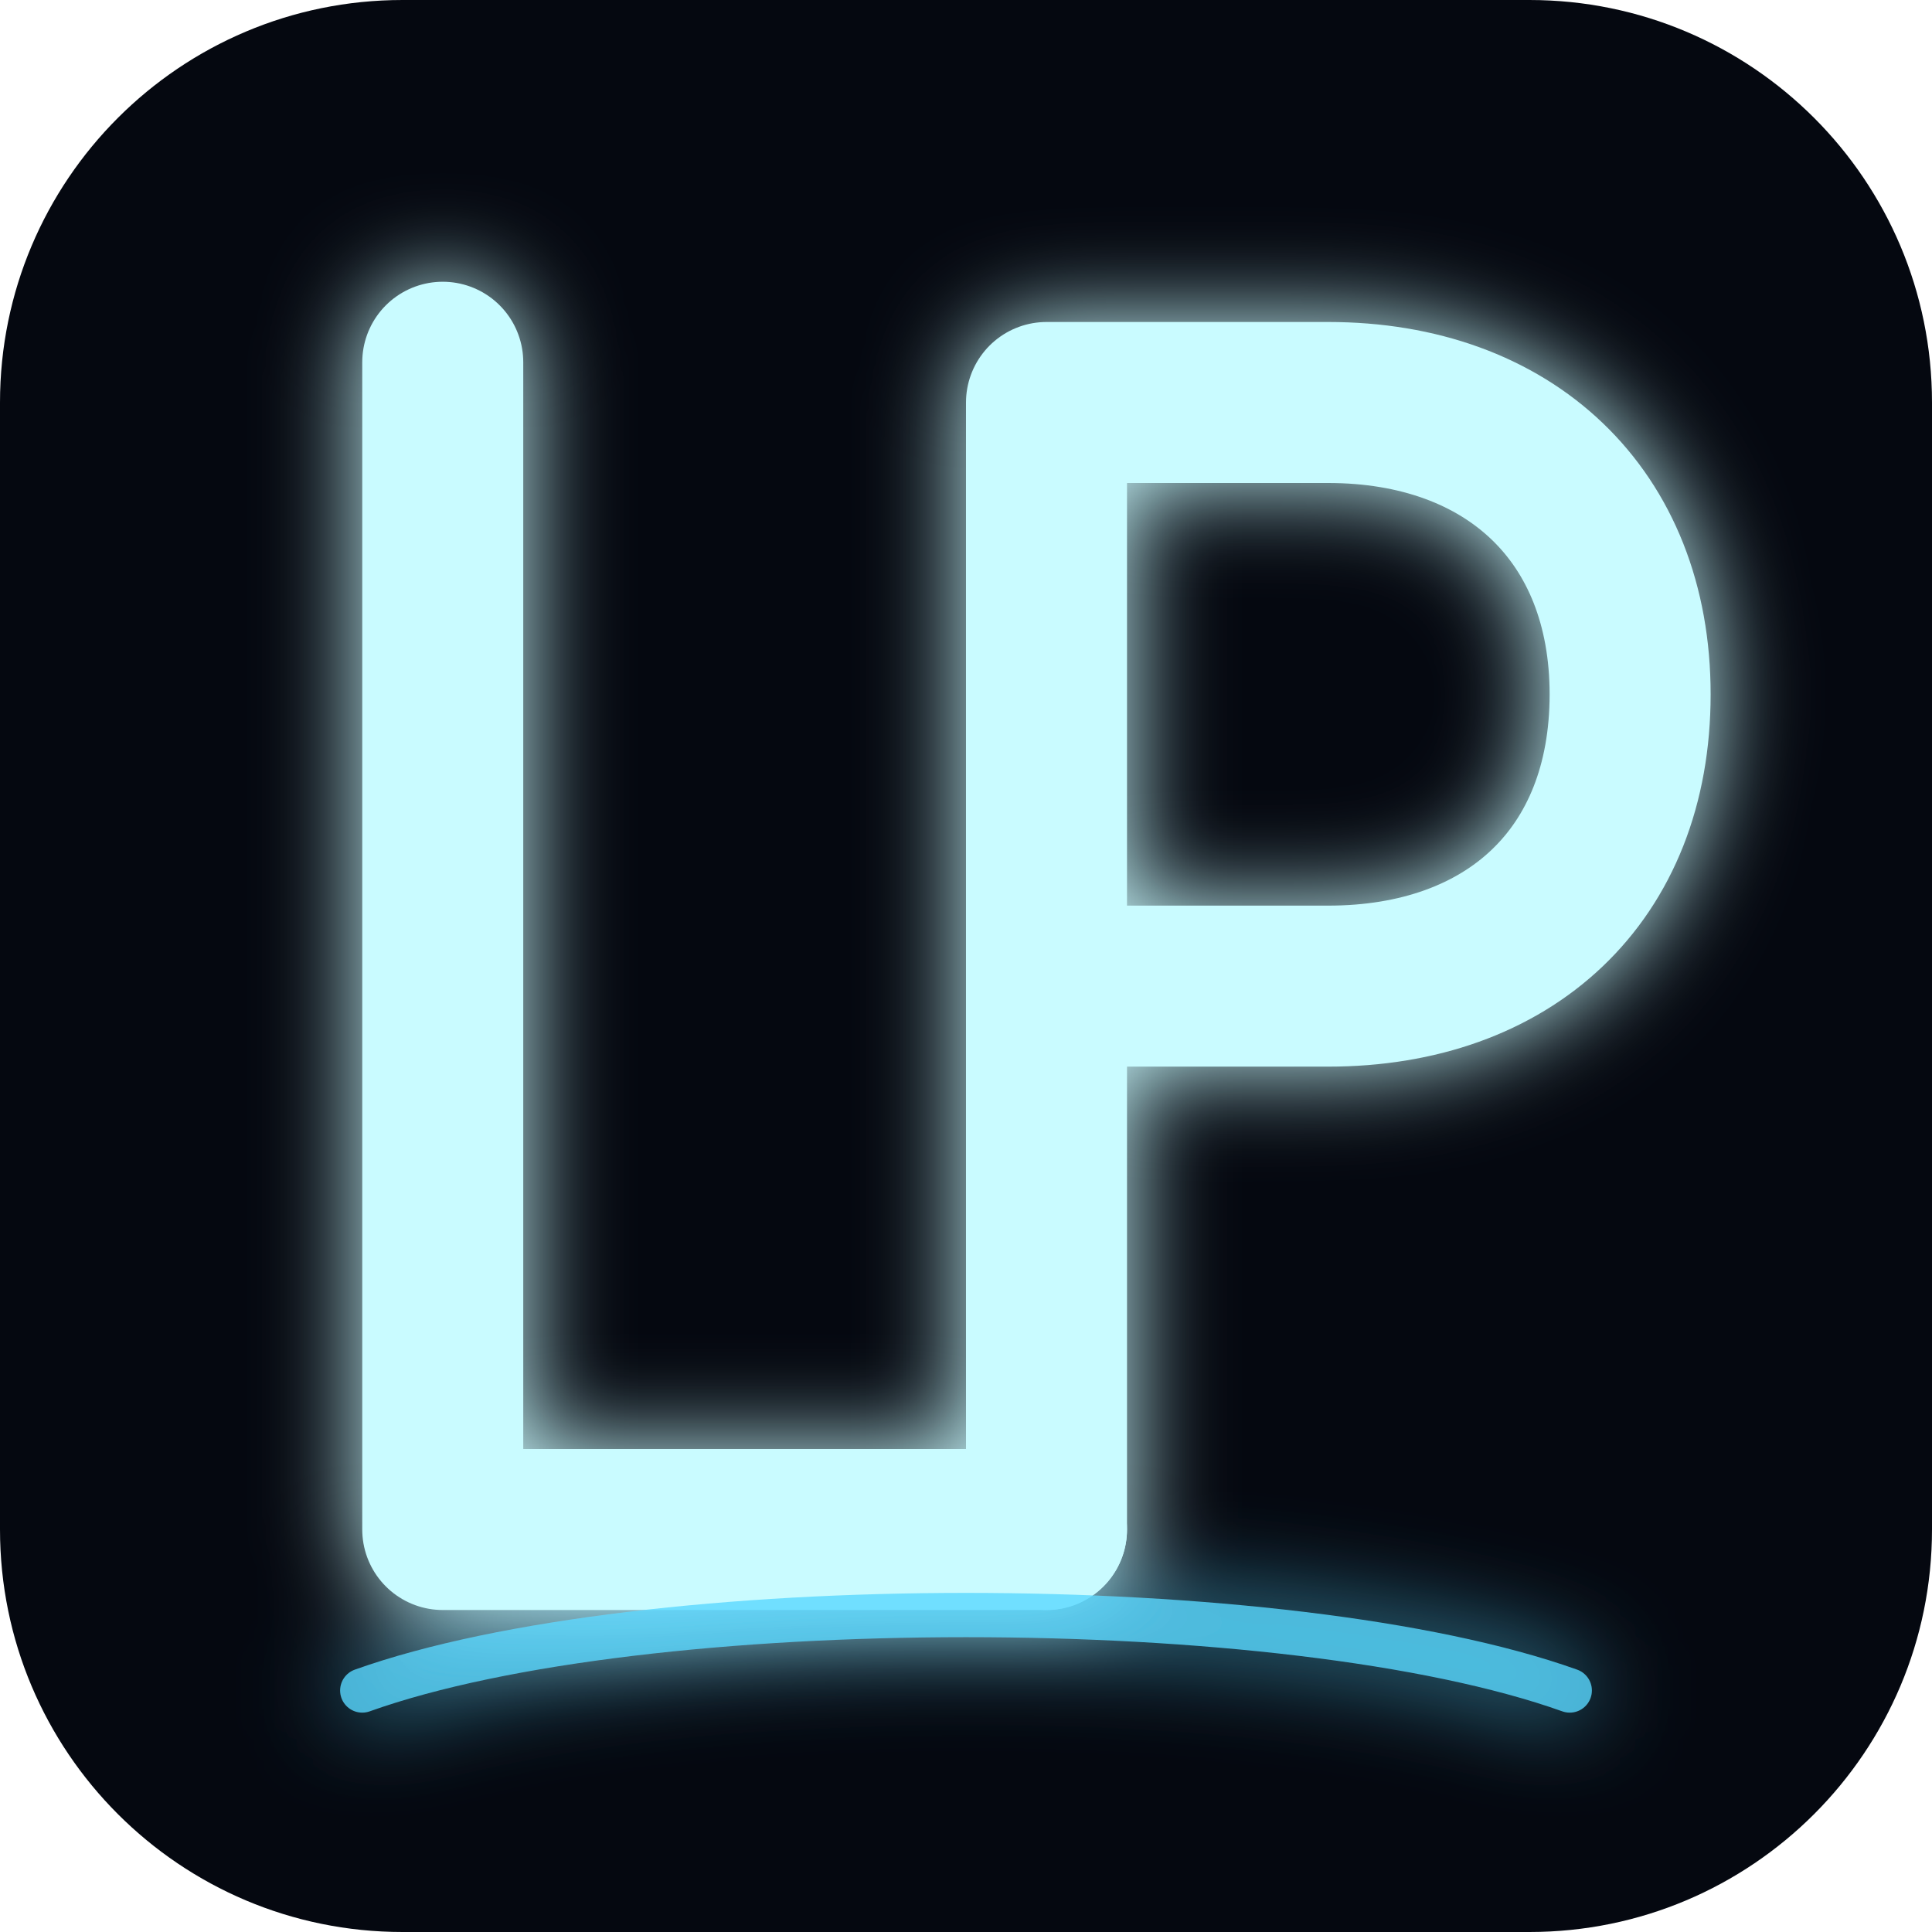
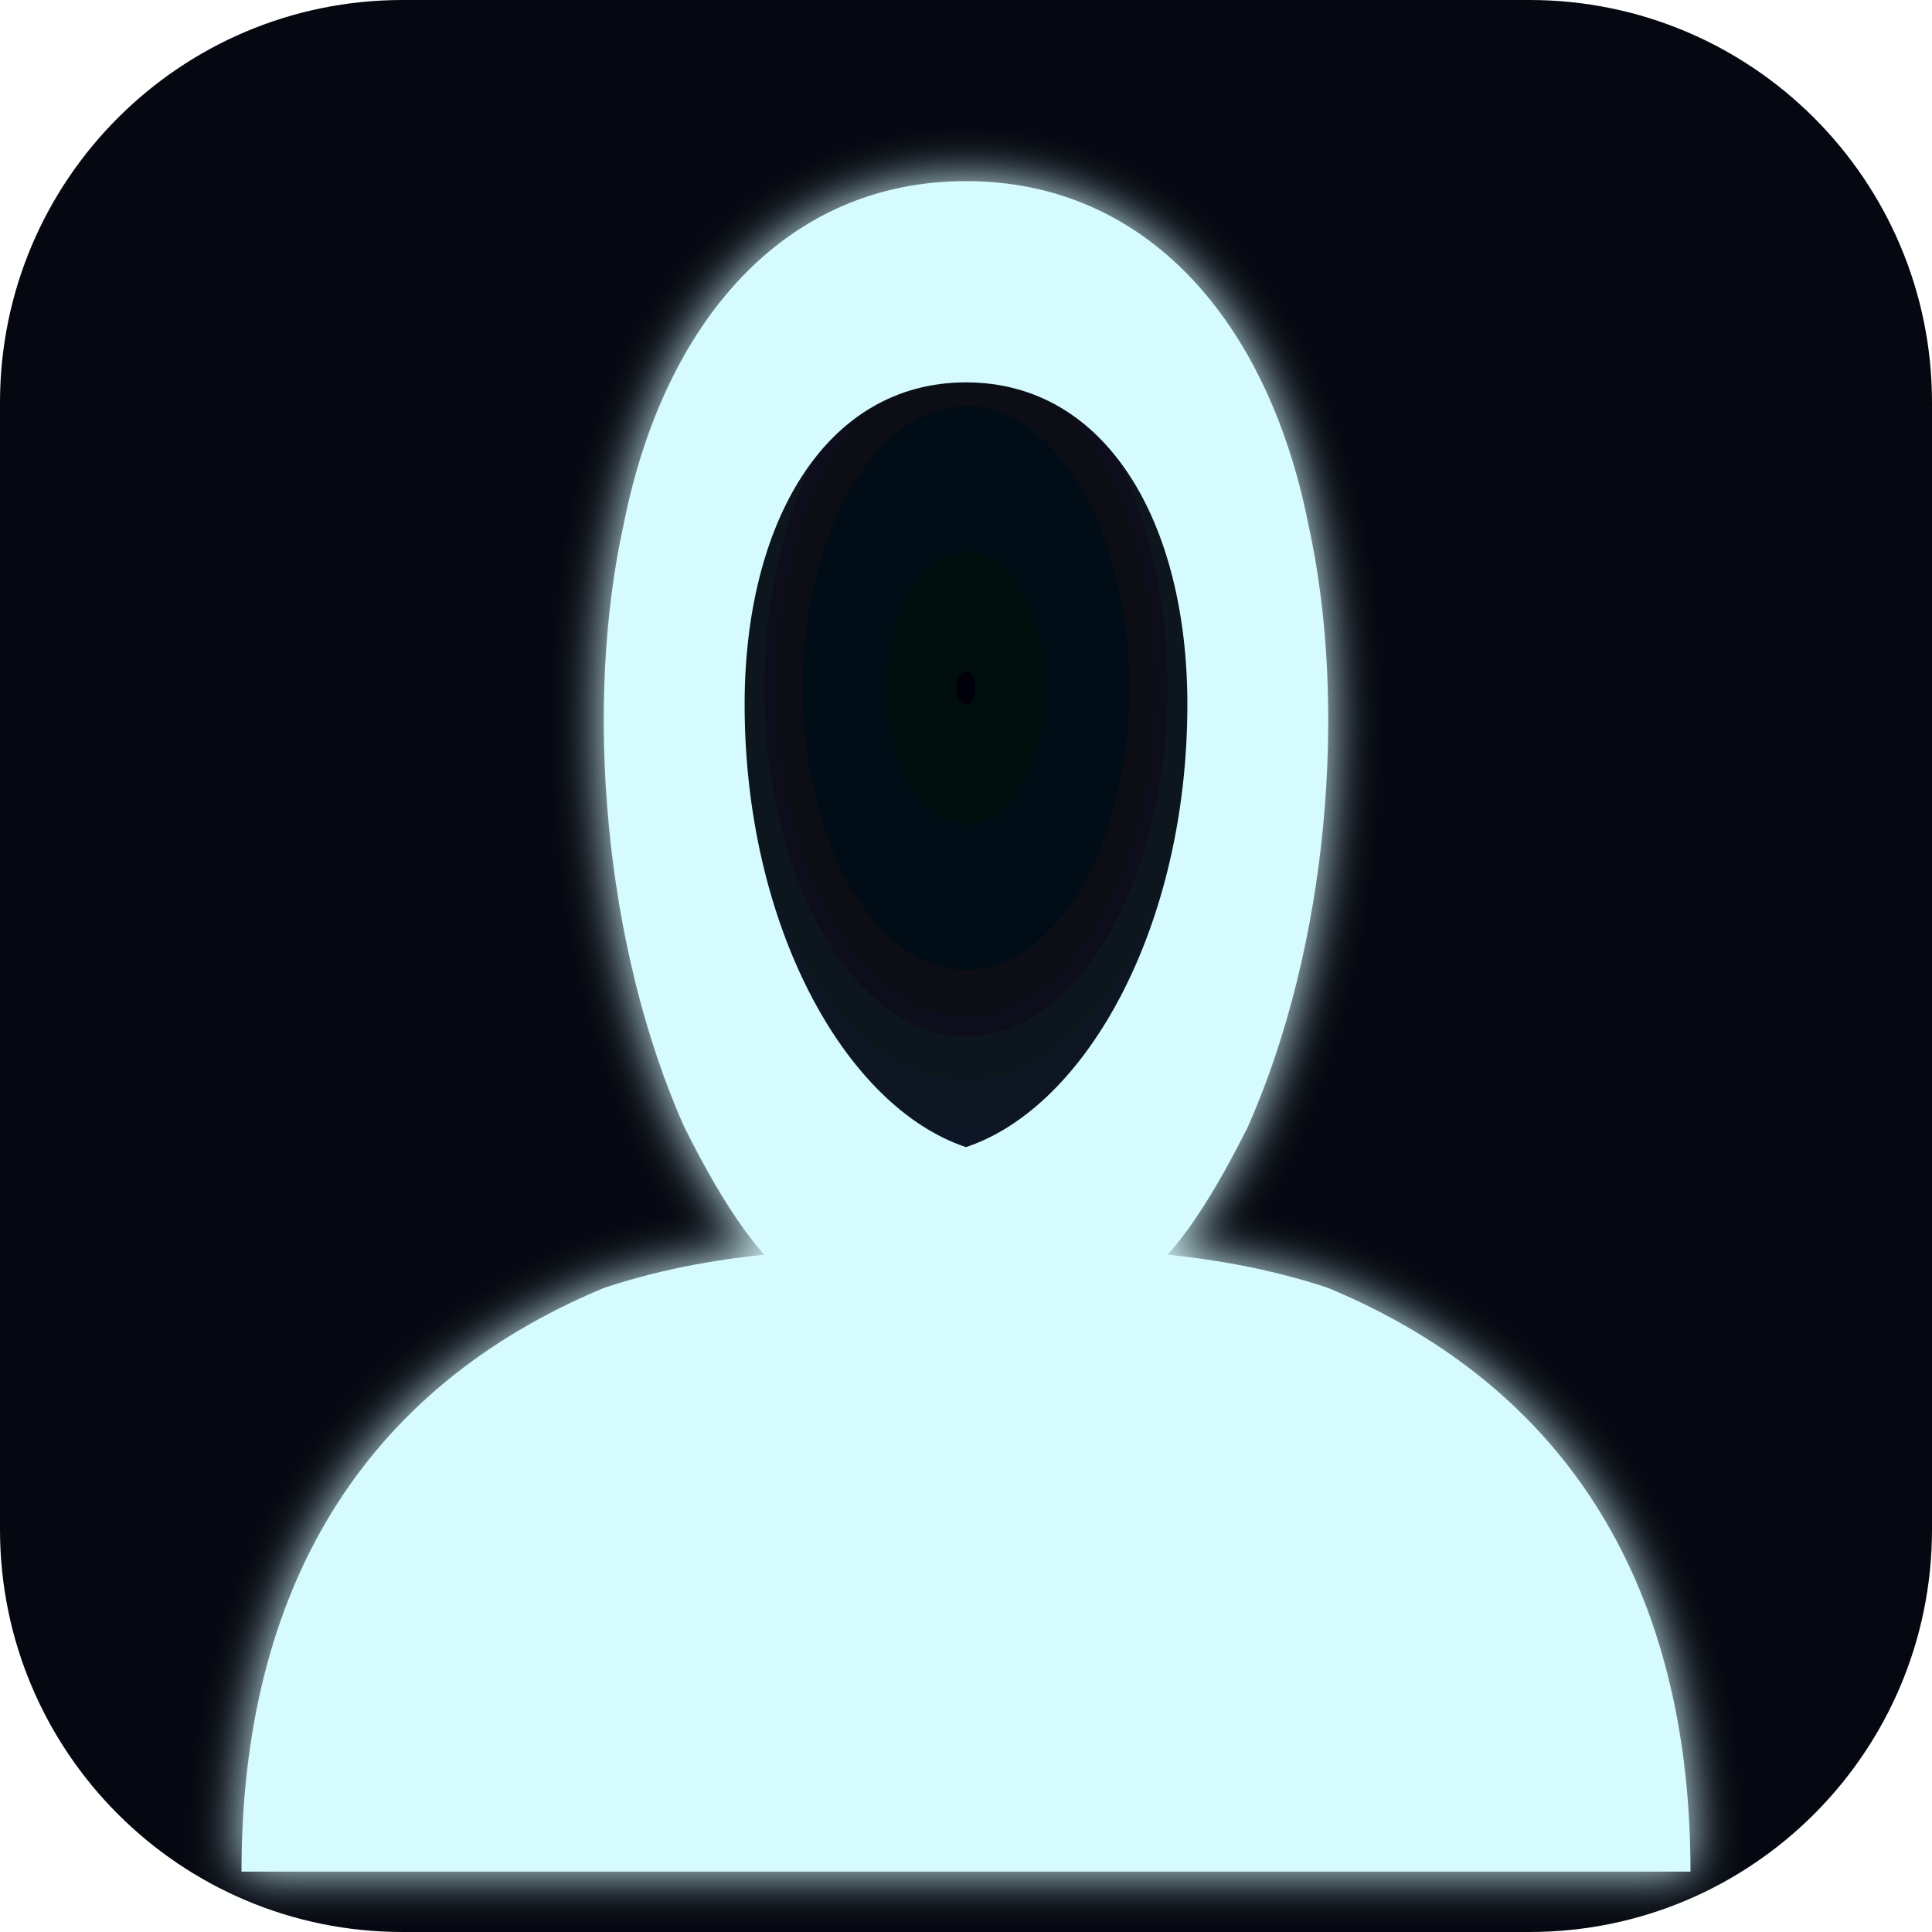
<svg xmlns="http://www.w3.org/2000/svg" viewBox="0 0 96 96" role="img" aria-label="THE LEGENDARY POET">
  <defs>
-     <linearGradient id="lpStroke" x1="18" y1="10" x2="76" y2="84">
-       <stop offset="0%" stop-color="#c9fbff" />
-       <stop offset="50%" stop-color="#2ed8ff" />
-       <stop offset="100%" stop-color="#2a7fff" />
+     <linearGradient id="hoodFill" x1="20" y1="8" x2="76" y2="88">
+       <stop offset="0%" stop-color="#d6fbff" />
+       <stop offset="46%" stop-color="#33d6ff" />
+       <stop offset="100%" stop-color="#2170ff" />
    </linearGradient>
-     <filter id="lpGlow" x="-80%" y="-80%" width="260%" height="260%">
-       <feGaussianBlur stdDeviation="2.4" result="blur" />
+     <radialGradient id="hoodVoid" cx="50%" cy="40%" r="60%">
+       <stop offset="0%" stop-color="#03060c" />
+       <stop offset="70%" stop-color="#071019" />
+       <stop offset="100%" stop-color="#0b1826" />
+     </radialGradient>
+     <filter id="hoodGlow" x="-40%" y="-40%" width="180%" height="180%">
+       <feGaussianBlur stdDeviation="1.2" result="b" />
      <feMerge>
-         <feMergeNode in="blur" />
+         <feMergeNode in="b" />
        <feMergeNode in="SourceGraphic" />
      </feMerge>
    </filter>
  </defs>
  <rect width="96" height="96" rx="20" fill="#050810" />
-   <g filter="url(#lpGlow)">
-     <path d="M22 18V76H52" fill="none" stroke="url(#lpStroke)" stroke-width="8" stroke-linecap="round" stroke-linejoin="round" />
-     <path d="M52 76V20H66C75 20 81 25.6 81 34.5C81 43.5 75 49 66 49H52" fill="none" stroke="url(#lpStroke)" stroke-width="8" stroke-linecap="round" stroke-linejoin="round" />
-     <path d="M18 84C32 79 64 79 78 84" fill="none" stroke="#59d8ff" stroke-width="2.2" stroke-linecap="round" opacity="0.8" />
+   <g filter="url(#hoodGlow)" transform="translate(0,2)">
+     <path d="M12 91 C12 77 18 67 30 62 C36 60 42 60 48 60 C54 60 60 60 66 62 C78 67 84 77 84 91 Z" fill="url(#hoodFill)" />
+     <path d="M48 7 C39 7 33 14 31 24 C29 33 30 45 34 54 C36 58 38 61 40 62 L56 62 C58 61 60 58 62 54 C66 45 67 33 65 24 C63 14 57 7 48 7 Z" fill="url(#hoodFill)" />
+     <path d="M48 17 C41 17 37 24 37 33 C37 44 42 53 48 55 C54 53 59 44 59 33 C59 24 55 17 48 17 Z" fill="url(#hoodVoid)" />
  </g>
</svg>
